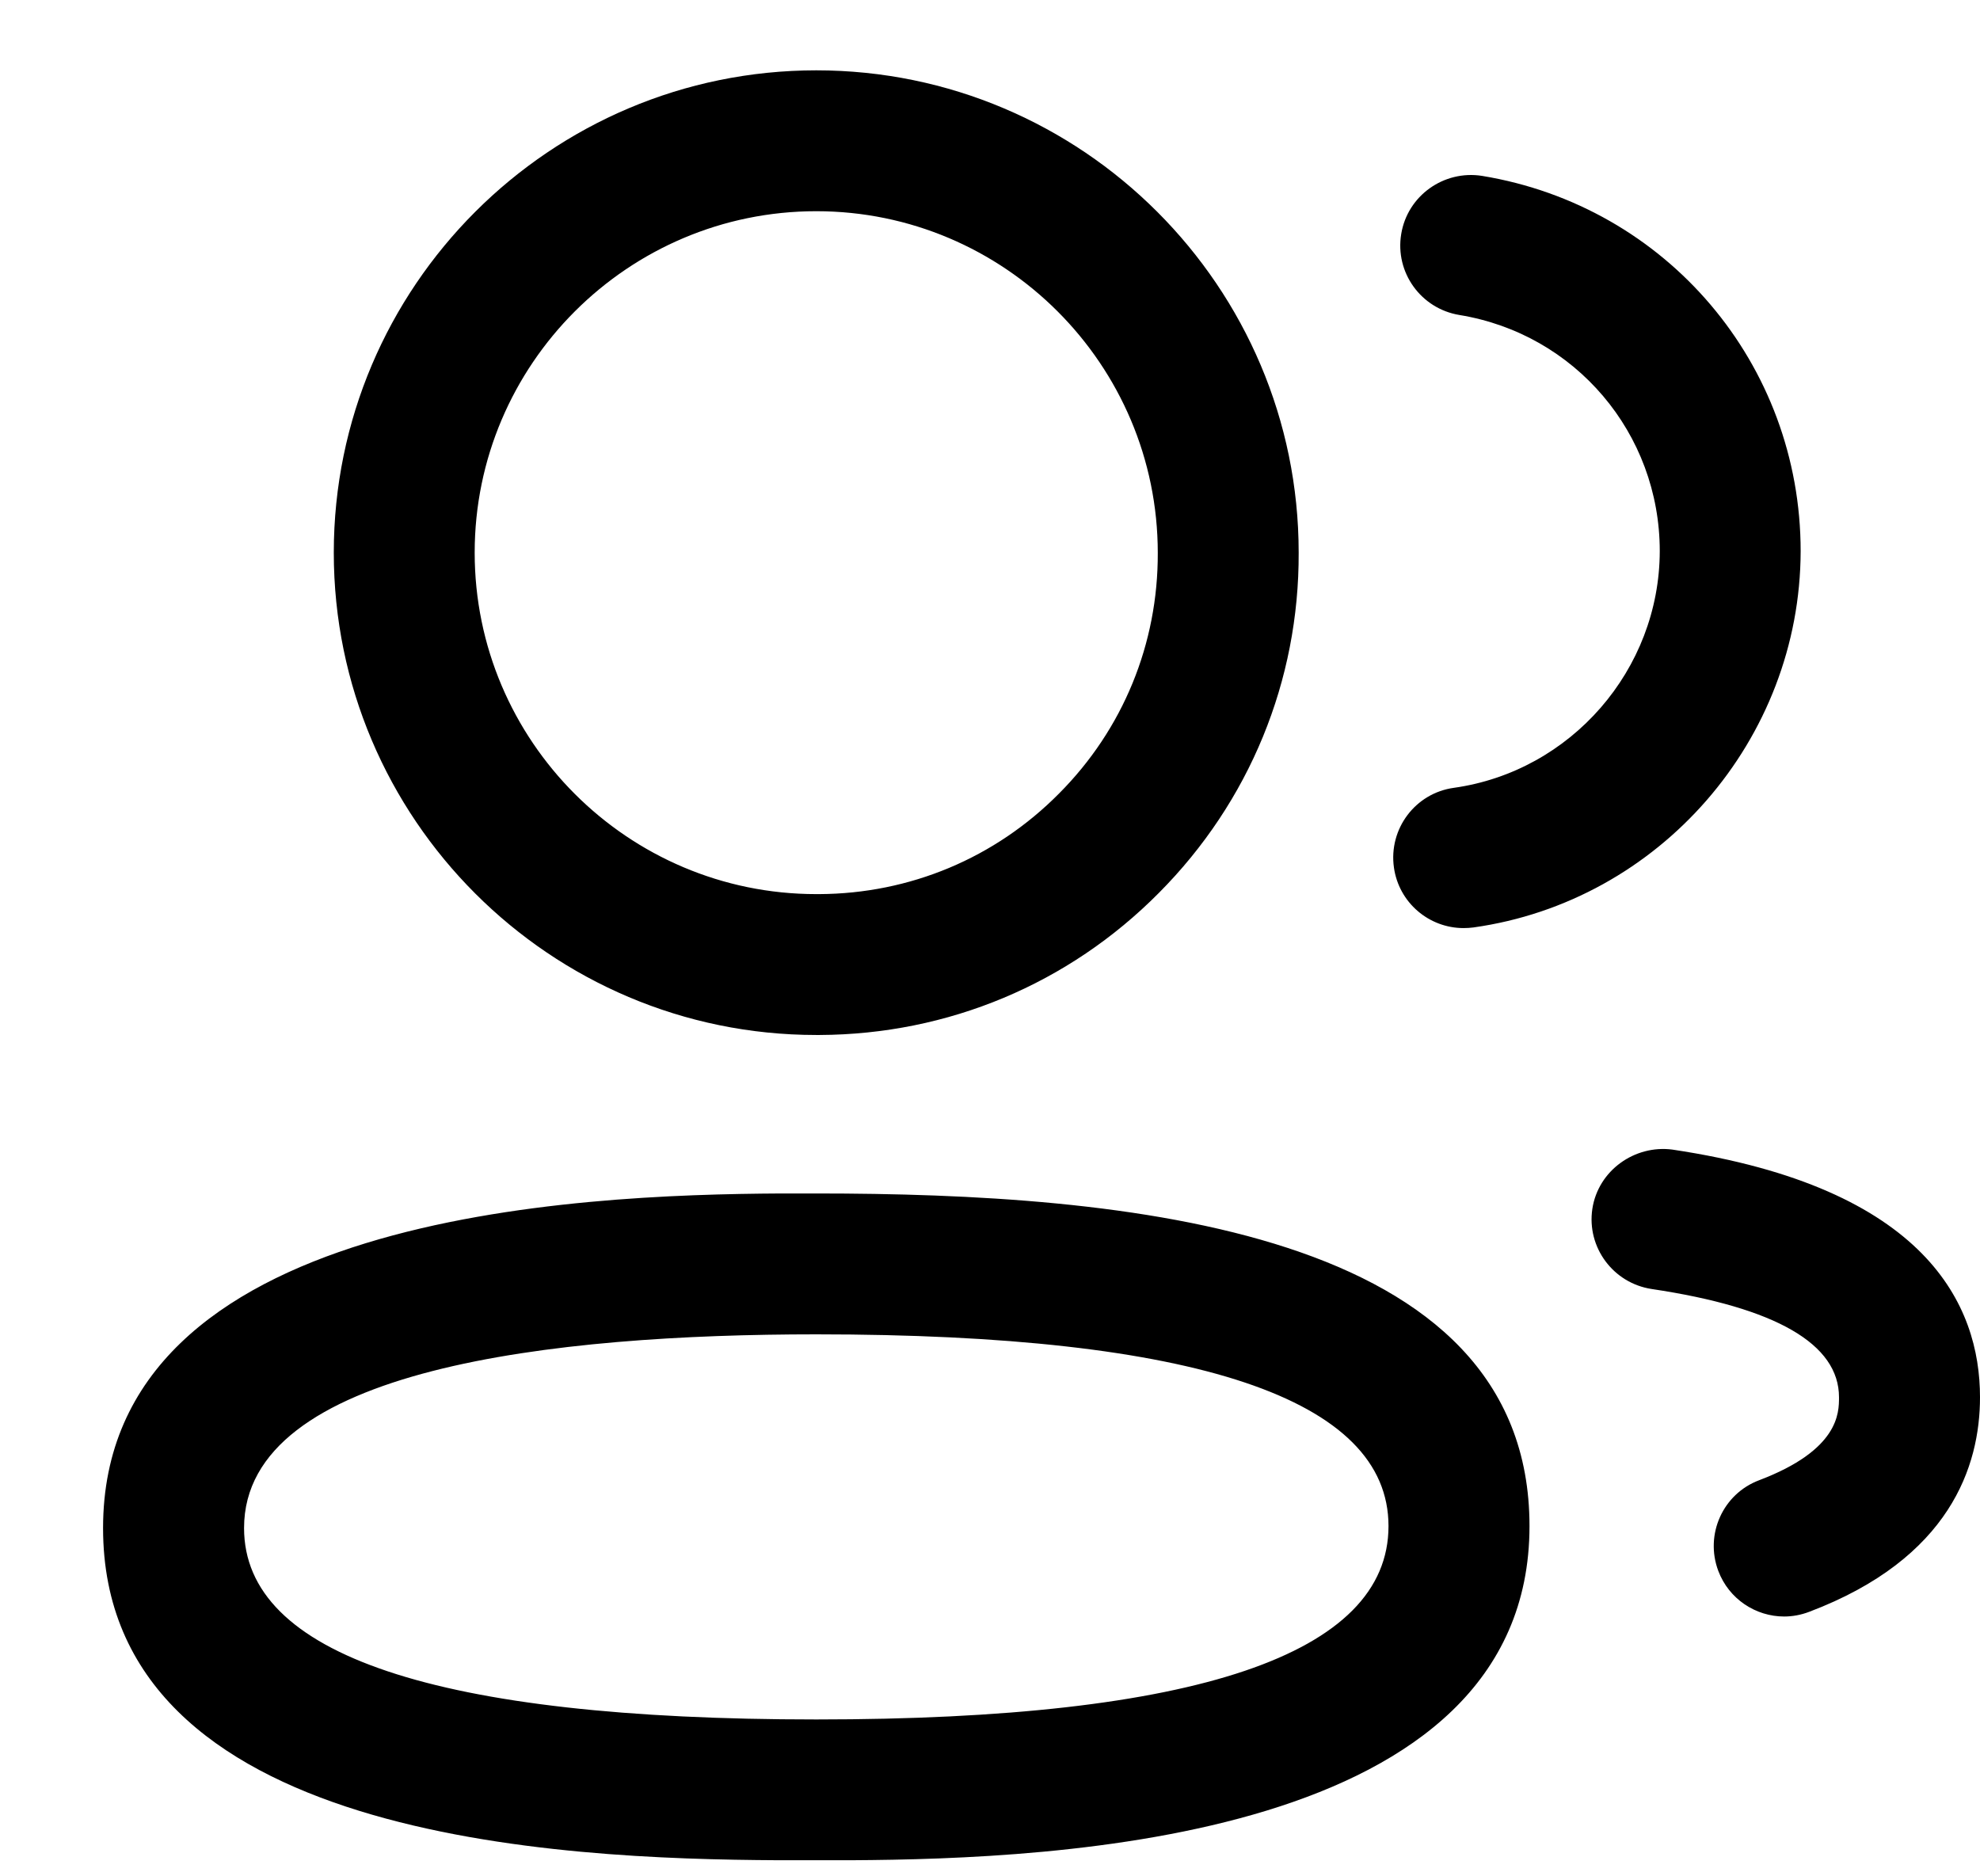
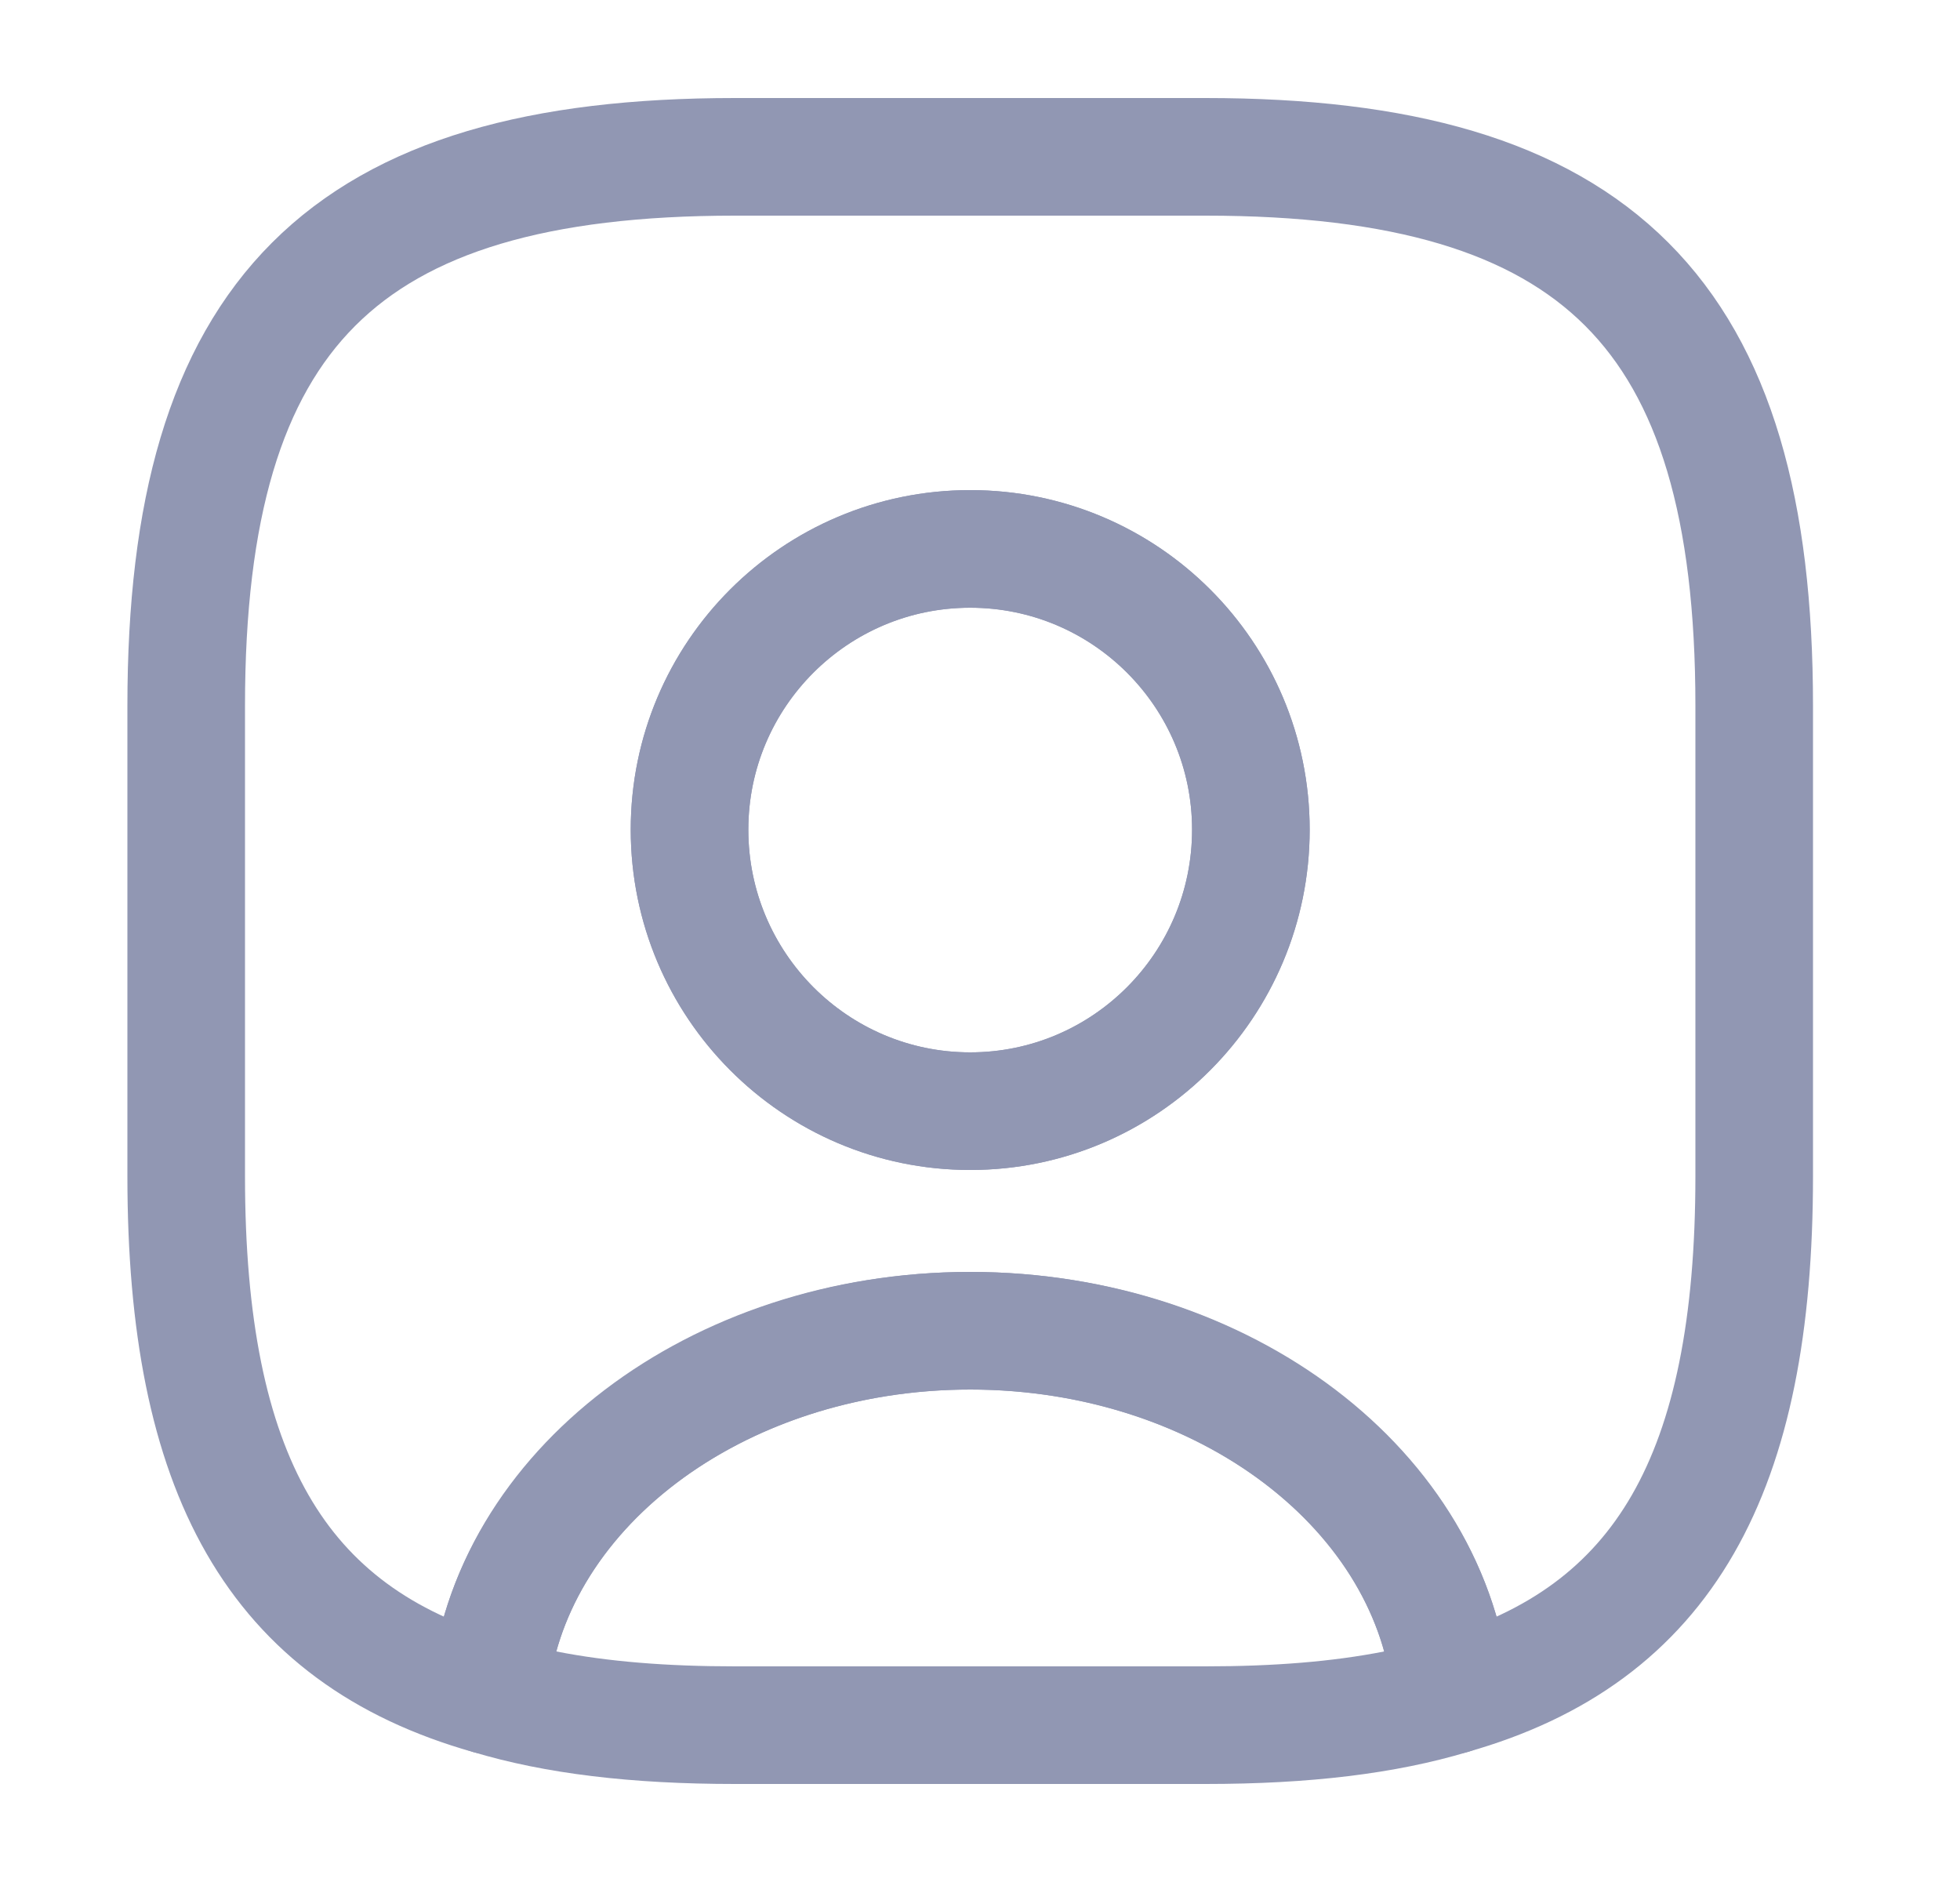
- <svg xmlns="http://www.w3.org/2000/svg" width="19" height="18" viewBox="0 0 19 18" fill="none">
-   <path fill-rule="evenodd" clip-rule="evenodd" d="M7.833 11.454C10.771 11.454 14.677 11.784 14.677 14.646C14.677 17.661 10.125 17.842 8.173 17.853L7.464 17.853C5.383 17.842 0.989 17.662 0.989 14.665C0.989 11.646 5.541 11.465 7.493 11.454L7.727 11.454C7.764 11.454 7.799 11.454 7.833 11.454ZM7.833 12.806C5.328 12.806 2.342 13.127 2.342 14.665C2.342 15.883 4.189 16.502 7.833 16.502C11.476 16.502 13.324 15.877 13.324 14.646C13.324 13.425 11.476 12.806 7.833 12.806ZM16.049 11.033C18.488 11.398 19 12.527 19 13.41C19 14.067 18.716 14.956 17.361 15.469C17.282 15.499 17.201 15.514 17.121 15.514C16.848 15.514 16.591 15.347 16.489 15.077C16.357 14.728 16.532 14.337 16.881 14.206C17.647 13.915 17.647 13.561 17.647 13.41C17.647 12.899 17.043 12.549 15.85 12.371C15.48 12.315 15.225 11.971 15.28 11.602C15.336 11.233 15.687 10.985 16.049 11.033ZM7.833 0.675C10.385 0.675 12.462 2.752 12.462 5.304C12.467 6.534 11.99 7.695 11.121 8.569C10.254 9.444 9.096 9.928 7.864 9.933H7.833C5.28 9.933 3.203 7.856 3.203 5.304C3.203 2.752 5.28 0.675 7.833 0.675ZM14.222 1.688C15.993 1.979 17.279 3.494 17.279 5.29C17.275 7.098 15.926 8.65 14.139 8.901C14.107 8.905 14.076 8.907 14.044 8.907C13.713 8.907 13.423 8.663 13.376 8.325C13.324 7.955 13.581 7.612 13.951 7.561C15.075 7.403 15.925 6.427 15.927 5.289C15.927 4.159 15.117 3.205 14.004 3.023C13.635 2.962 13.385 2.615 13.446 2.246C13.506 1.878 13.855 1.63 14.222 1.688ZM7.833 2.027C6.026 2.027 4.555 3.498 4.555 5.304C4.555 7.111 6.026 8.581 7.833 8.581H7.861C8.73 8.577 9.548 8.236 10.162 7.616C10.777 6.999 11.113 6.178 11.11 5.307C11.11 3.498 9.639 2.027 7.833 2.027Z" fill="black" />
+ <svg xmlns="http://www.w3.org/2000/svg" width="25" height="24" viewBox="0 0 25 24" fill="none">
+   <path d="M15.376 22.75H9.376C8.056 22.75 6.956 22.62 6.026 22.34C5.686 22.24 5.466 21.91 5.486 21.56C5.736 18.57 8.766 16.22 12.376 16.22C15.986 16.22 19.006 18.56 19.266 21.56C19.296 21.92 19.076 22.24 18.726 22.34C17.796 22.62 16.696 22.75 15.376 22.75ZM7.096 21.06C7.756 21.19 8.506 21.25 9.376 21.25H15.376C16.246 21.25 16.996 21.19 17.656 21.06C17.126 19.14 14.936 17.72 12.376 17.72C9.816 17.72 7.626 19.14 7.096 21.06Z" fill="#9197B3" />
+   <path d="M15.375 2H9.375C4.375 2 2.375 4 2.375 9V15C2.375 18.78 3.515 20.85 6.235 21.62C6.455 19.02 9.125 16.97 12.375 16.97C15.625 16.97 18.295 19.02 18.515 21.62C21.235 20.85 22.375 18.78 22.375 15V9C22.375 4 20.375 2 15.375 2ZM12.375 14.17C10.395 14.17 8.795 12.56 8.795 10.58C8.795 8.6 10.395 7 12.375 7C14.355 7 15.955 8.6 15.955 10.58C15.955 12.56 14.355 14.17 12.375 14.17Z" stroke="#9197B3" stroke-width="1.5" stroke-linecap="round" stroke-linejoin="round" />
+   <path d="M12.375 14.92C9.985 14.92 8.045 12.97 8.045 10.58C8.045 8.19 9.985 6.25 12.375 6.25C14.765 6.25 16.705 8.19 16.705 10.58C16.705 12.97 14.765 14.92 12.375 14.92ZM12.375 7.75C10.815 7.75 9.545 9.02 9.545 10.58C9.545 12.15 10.815 13.42 12.375 13.42C13.935 13.42 15.205 12.15 15.205 10.58C15.205 9.02 13.935 7.75 12.375 7.75Z" fill="#9197B3" />
</svg>
